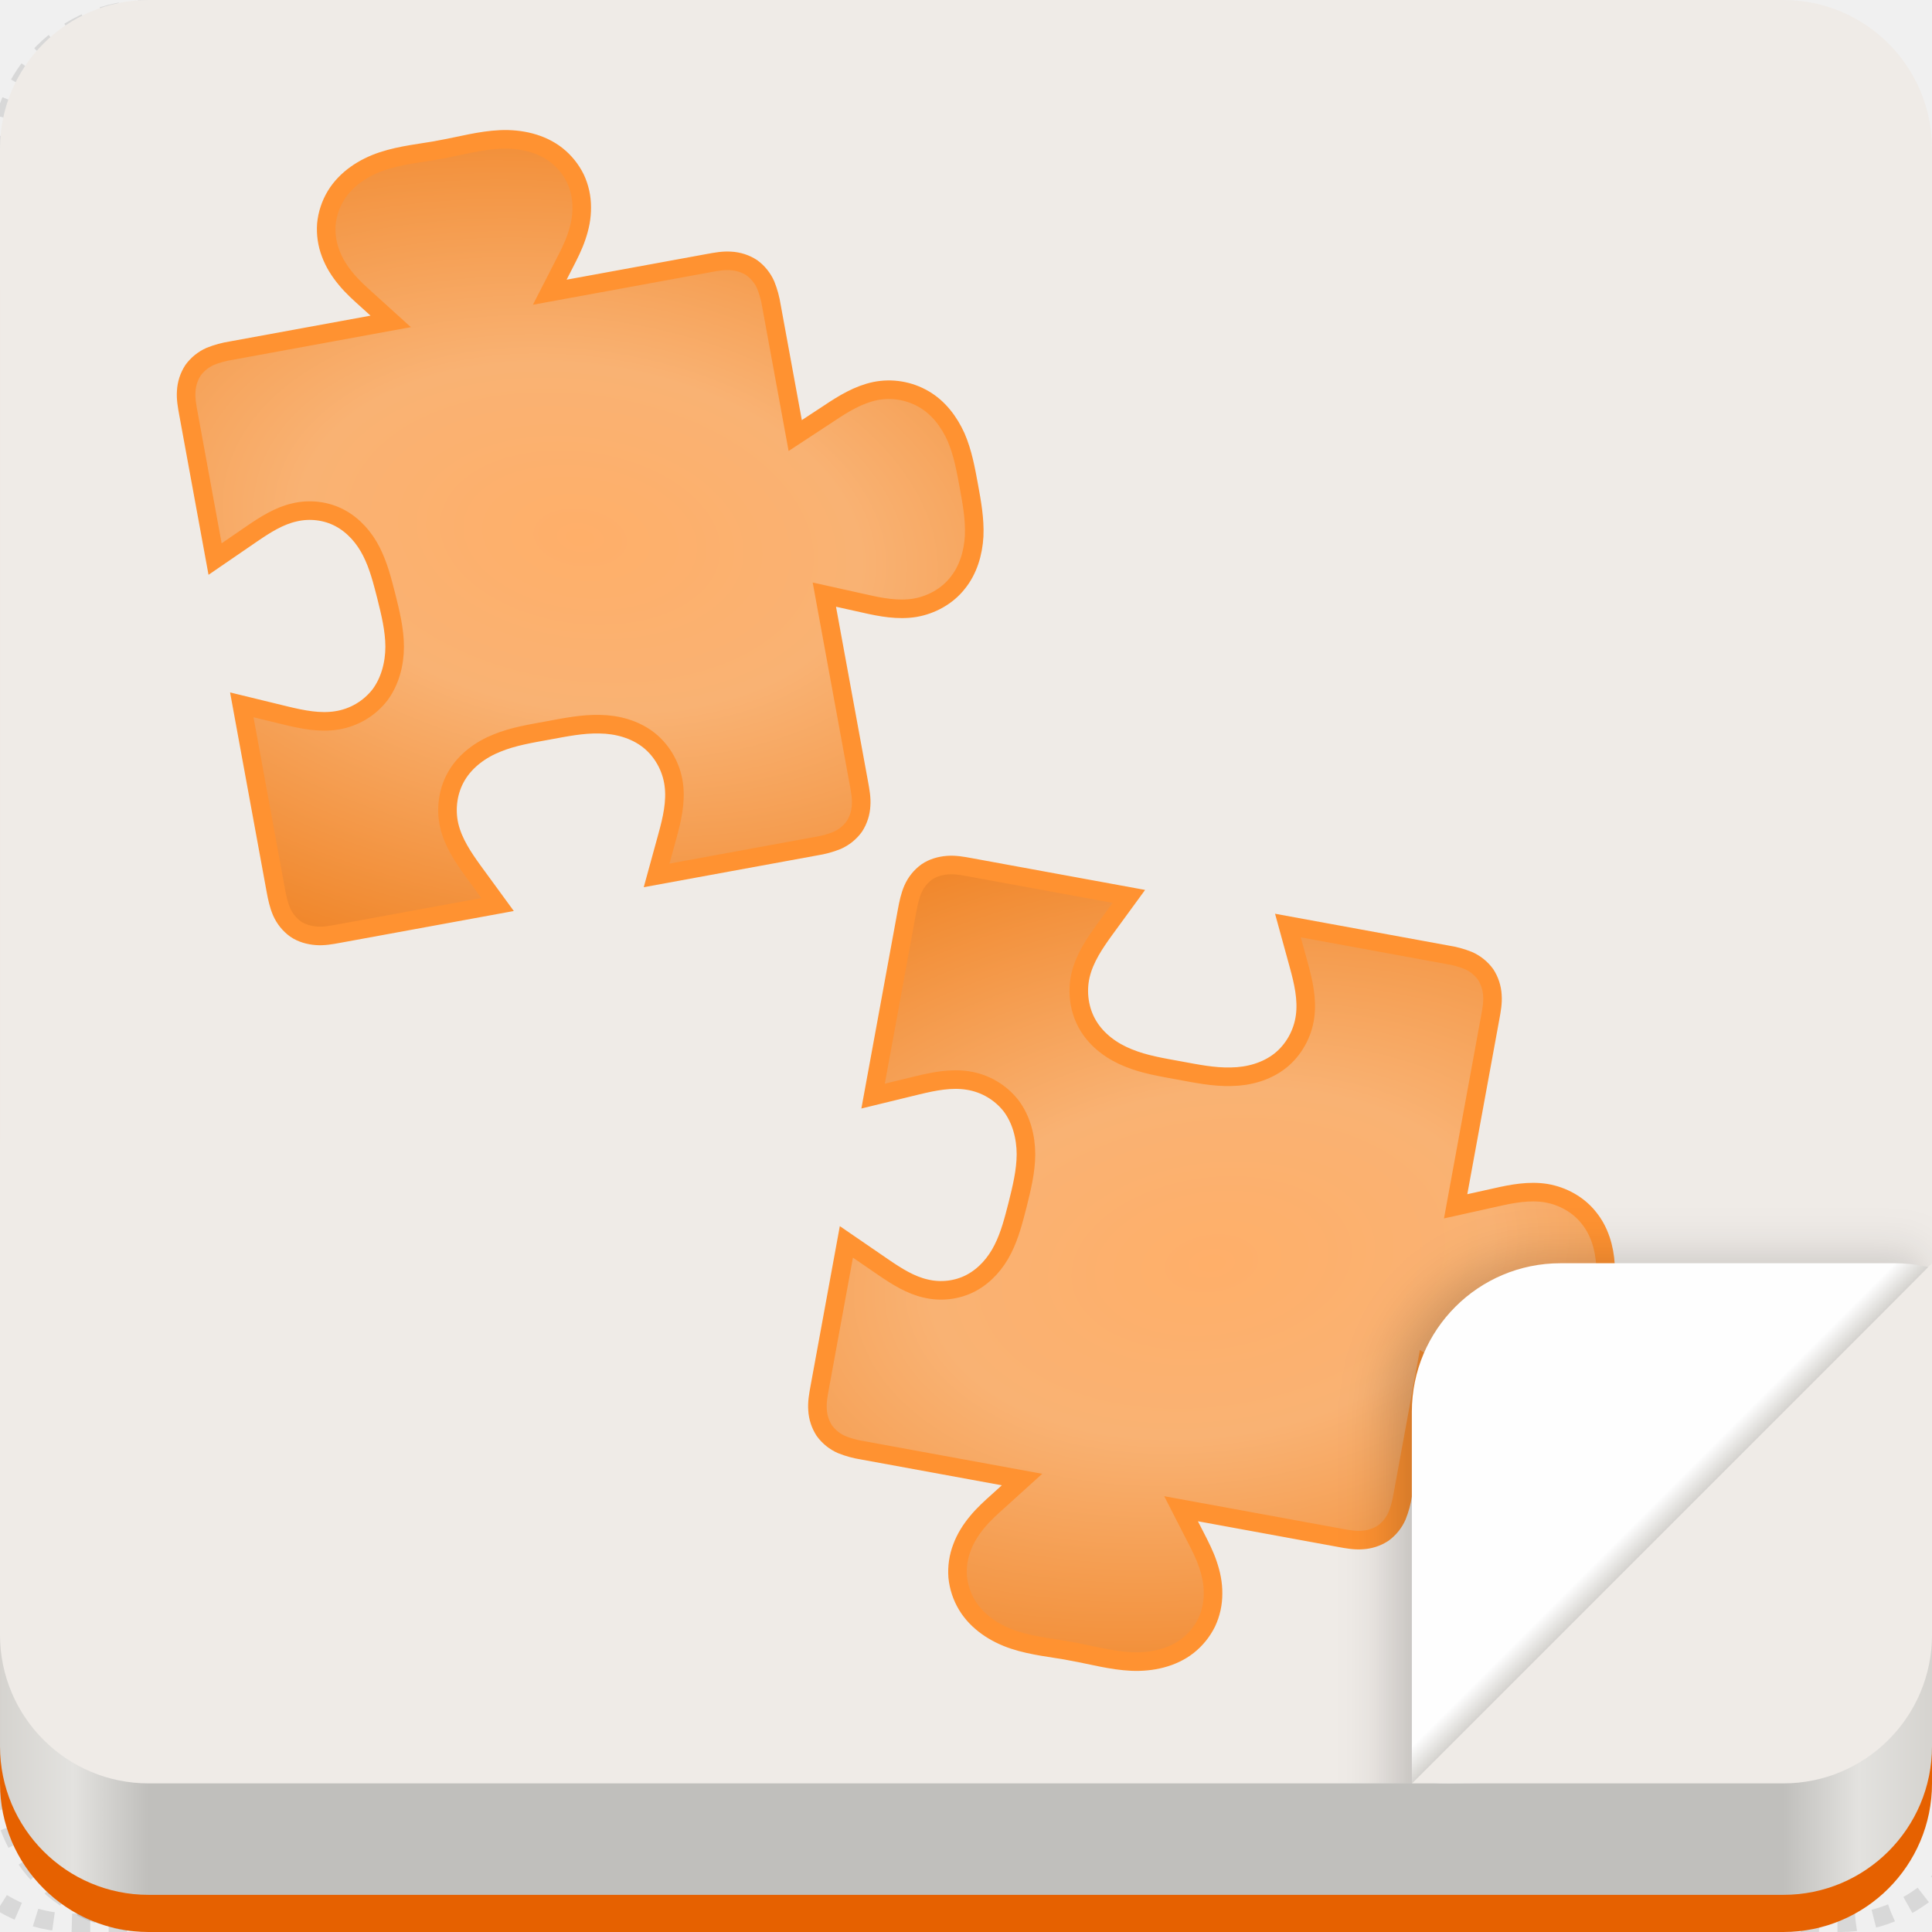
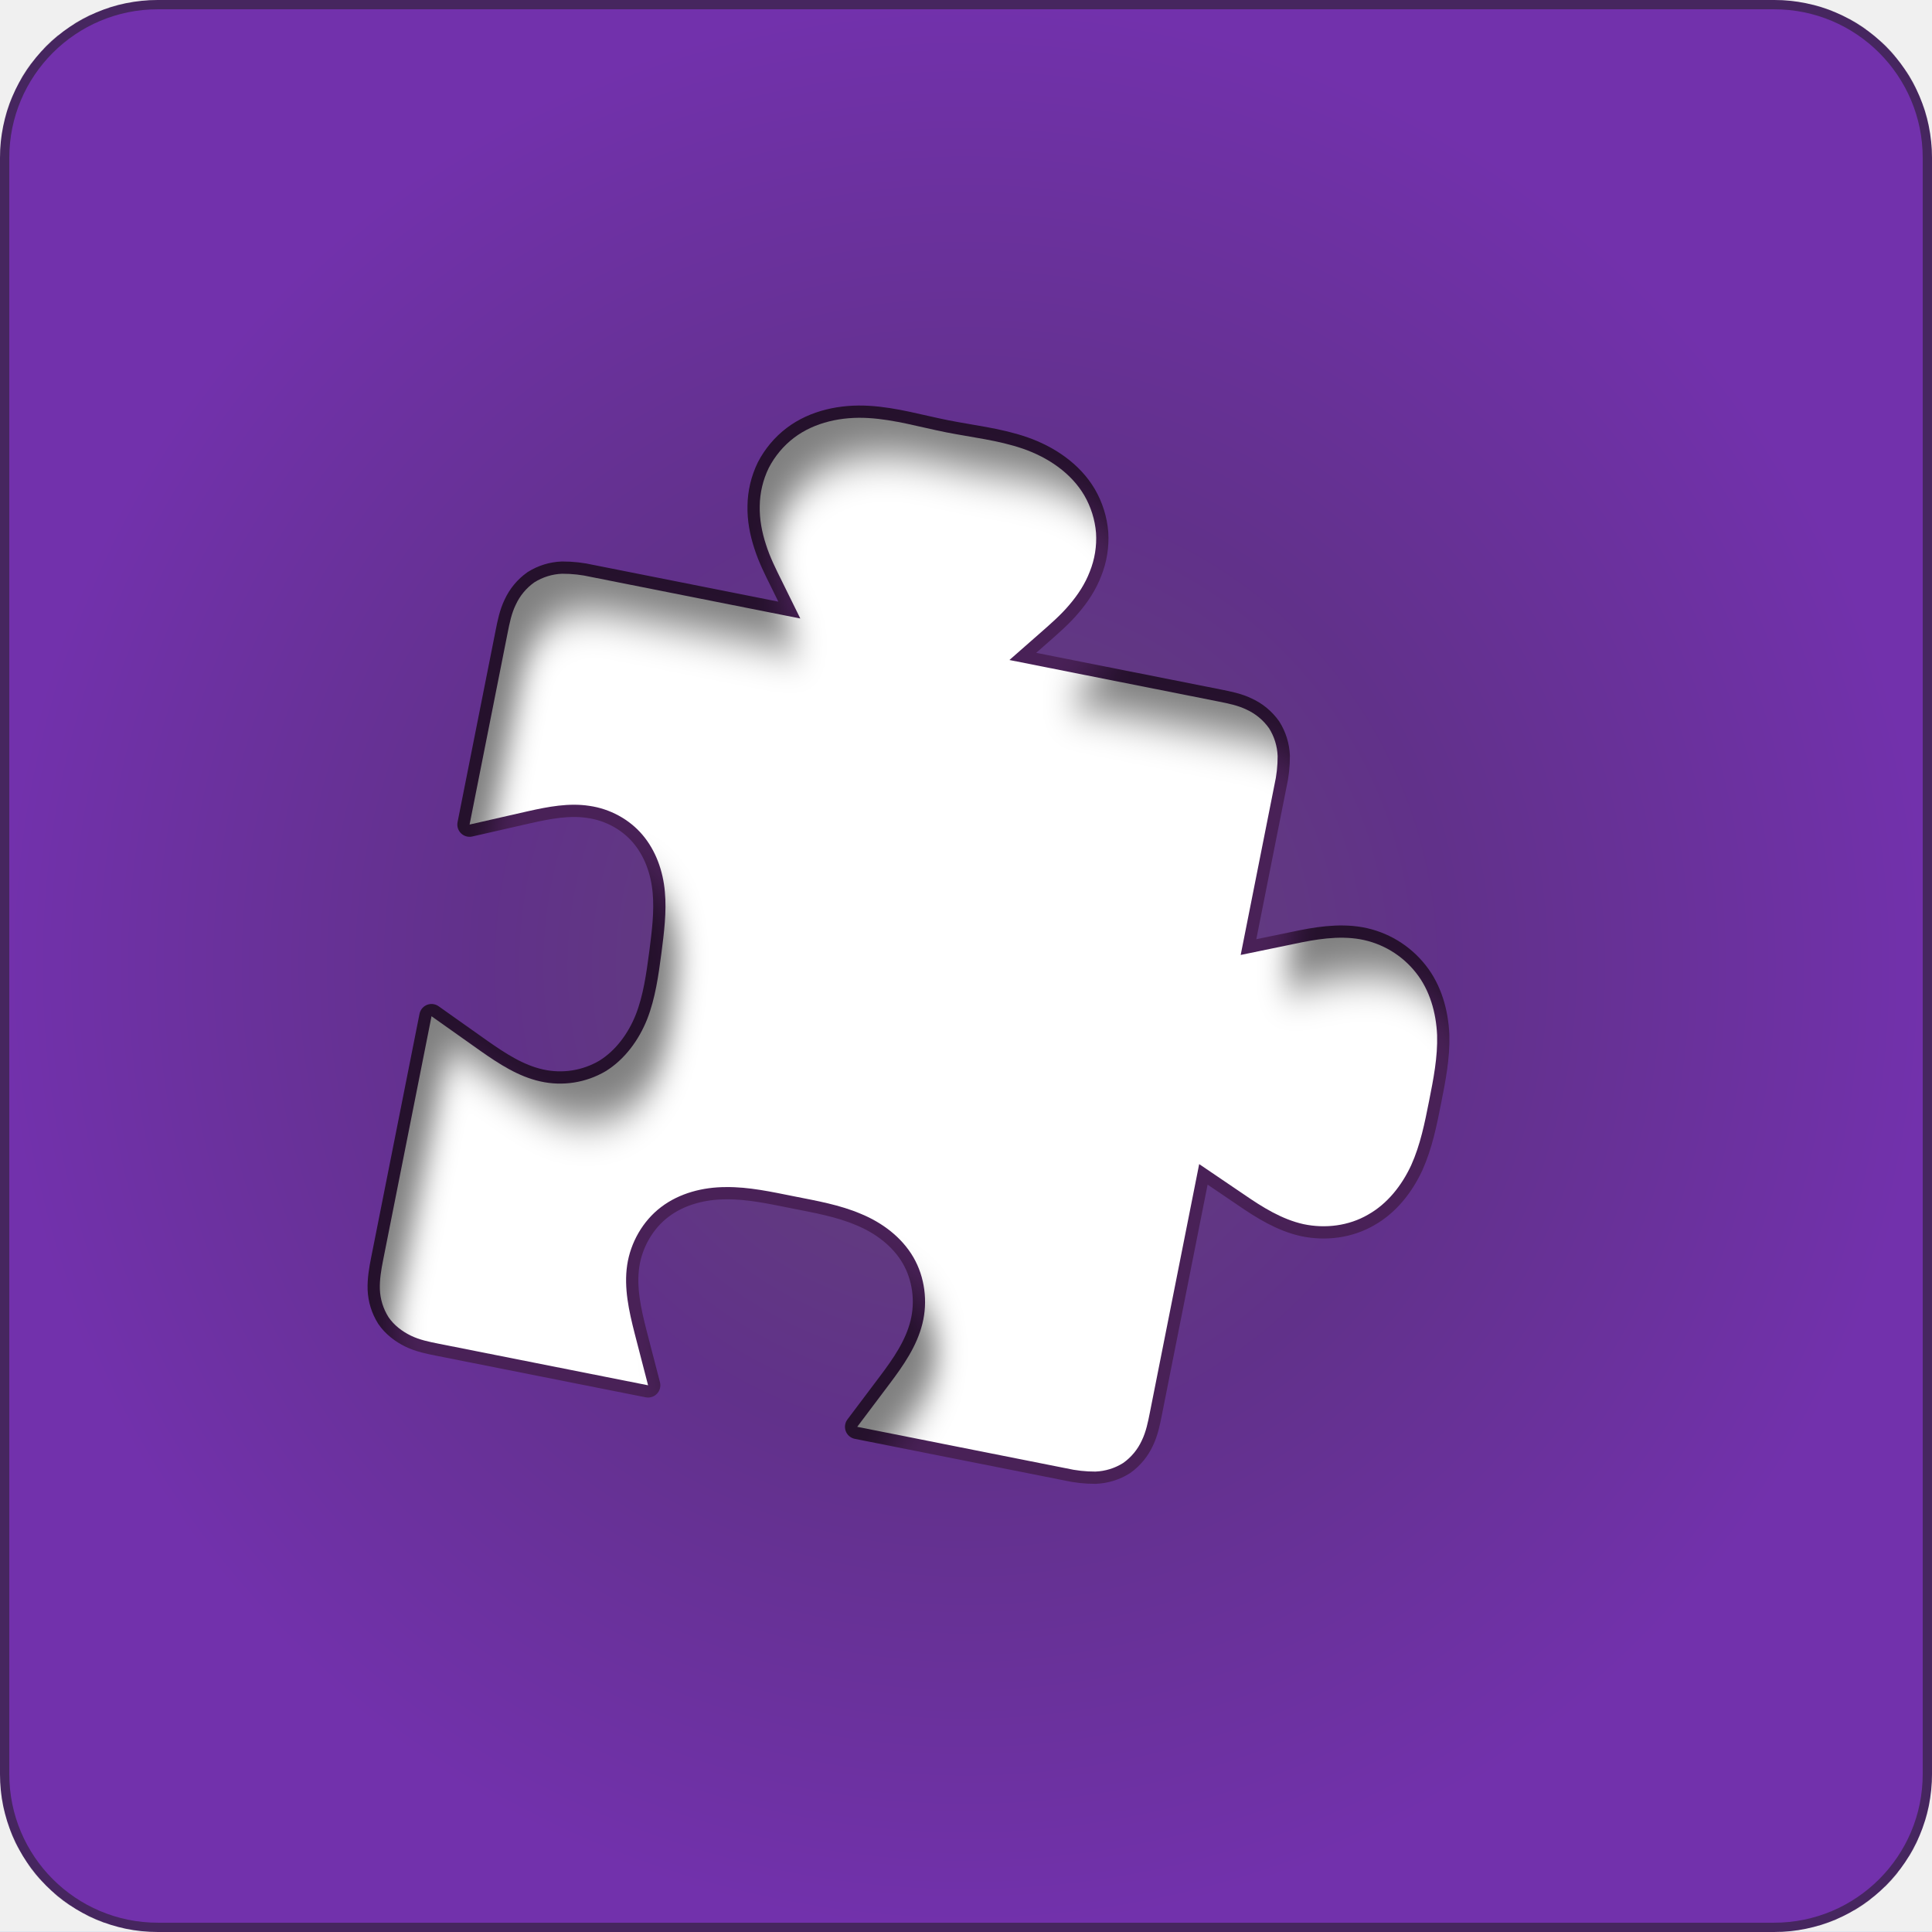
- <svg xmlns="http://www.w3.org/2000/svg" xmlns:xlink="http://www.w3.org/1999/xlink" width="104" height="104" id="svg11300" version="1.0" style="display:inline;enable-background:new" viewBox="0 0 104 104">
+ <svg xmlns="http://www.w3.org/2000/svg" xmlns:xlink="http://www.w3.org/1999/xlink" width="104.01" height="104.01" id="svg11300" version="1.0" style="display:inline;enable-background:new" viewBox="0 0 104.01 104.01">
  <defs id="defs3">
-     <linearGradient id="linearGradient52">
-       <stop style="stop-color:#ffaf69;stop-opacity:1;" offset="0" id="stop52" />
-       <stop style="stop-color:#f9b273;stop-opacity:1;" offset="0.282" id="stop54" />
-       <stop style="stop-color:#eb6d00;stop-opacity:1;" offset="1" id="stop53" />
+     <linearGradient id="linearGradient6">
+       <stop style="stop-color:#604573;stop-opacity:1;" offset="0" id="stop6" />
+       <stop style="stop-color:#61318a;stop-opacity:1;" offset="0.5" id="stop8" />
+       <stop style="stop-color:#7231ac;stop-opacity:1;" offset="1" id="stop7" />
    </linearGradient>
    <linearGradient id="linearGradient43">
      <stop style="stop-color:#ff7800;stop-opacity:1;" offset="0" id="stop44" />
      <stop style="stop-color:#ff7800;stop-opacity:0;" offset="1" id="stop45" />
    </linearGradient>
-     <linearGradient id="linearGradient12383">
-       <stop id="stop12371" offset="0" style="stop-color:#d5d3cf;stop-opacity:1" />
-       <stop style="stop-color:#e3e2df;stop-opacity:1" offset="0.038" id="stop12373" />
-       <stop style="stop-color:#c0bfbc;stop-opacity:1" offset="0.077" id="stop12375" />
-       <stop style="stop-color:#c0bfbc;stop-opacity:1" offset="0.923" id="stop12377" />
-       <stop style="stop-color:#e3e2df;stop-opacity:1" offset="0.962" id="stop12379" />
-       <stop id="stop12381" offset="1" style="stop-color:#d5d3cf;stop-opacity:1" />
-     </linearGradient>
-     <linearGradient id="linearGradient7401">
-       <stop id="stop7397" offset="0" style="stop-color:#d5d3cf;stop-opacity:1" />
-       <stop id="stop7399" offset="1" style="stop-color:#fefefe;stop-opacity:1" />
-     </linearGradient>
-     <clipPath clipPathUnits="userSpaceOnUse" id="clipPath28145-3">
-       <path id="path28147-7" d="M 244.364,123.636 280,88 v -8 h -43.636 v 43.636 z" style="fill:#e74747;stroke:none;stroke-width:0.25px;stroke-linecap:butt;stroke-linejoin:miter;stroke-opacity:1" />
-     </clipPath>
-     <filter style="color-interpolation-filters:sRGB" id="filter1160-2-6-5" x="-0.089" width="1.177" y="-0.089" height="1.177">
-       <feGaussianBlur stdDeviation="1.8" id="feGaussianBlur1162-1-0-9" />
+     <filter style="color-interpolation-filters:sRGB" id="filter3" x="-0.055" y="-0.055" width="1.145" height="1.154">
+       <feFlood result="flood" in="SourceGraphic" flood-opacity="0.498" flood-color="rgb(0,0,0)" id="feFlood2" />
+       <feGaussianBlur result="blur" in="SourceGraphic" stdDeviation="1" id="feGaussianBlur2" />
+       <feOffset result="offset" in="blur" dx="2" dy="2.5" id="feOffset2" />
+       <feComposite result="comp1" operator="out" in="flood" in2="offset" id="feComposite2" />
+       <feComposite result="comp2" operator="atop" in="comp1" in2="SourceGraphic" id="feComposite3" />
    </filter>
-     <clipPath clipPathUnits="userSpaceOnUse" id="clipPath28140-8">
-       <path id="path28142-9" d="M 244.364,123.636 280,88 V 77.818 h -45.818 v 45.818 z" style="fill:#e74747;stroke:none;stroke-width:0.25px;stroke-linecap:butt;stroke-linejoin:miter;stroke-opacity:1" />
-     </clipPath>
-     <linearGradient xlink:href="#linearGradient12383" id="linearGradient25" gradientUnits="userSpaceOnUse" gradientTransform="matrix(1.001506,0,0,0.9999345,-423.9096,366.0152)" x1="43.844" y1="234" x2="-60" y2="234" />
-     <linearGradient xlink:href="#linearGradient7401" id="linearGradient26" gradientUnits="userSpaceOnUse" gradientTransform="matrix(0.25,0,0,0.25,180,83)" x1="344" y1="76" x2="338.909" y2="70.909" />
-     <radialGradient xlink:href="#linearGradient52" id="radialGradient55" cx="-152.097" cy="545.016" fx="-152.097" fy="545.016" r="21.715" gradientTransform="matrix(2.454016,0.3473331,-0.2115098,1.494382,336.4283,-216.618)" gradientUnits="userSpaceOnUse" spreadMethod="reflect" />
-     <radialGradient xlink:href="#linearGradient52" id="radialGradient56" gradientUnits="userSpaceOnUse" gradientTransform="matrix(2.454016,-0.3473331,-0.2115098,-1.494382,370.412,1345.705)" cx="-152.097" cy="545.016" fx="-152.097" fy="545.016" r="21.715" spreadMethod="reflect" />
+     <radialGradient xlink:href="#linearGradient6" id="radialGradient7" cx="64" cy="236" fx="64" fy="236" r="52.005" gradientTransform="matrix(1,0,0,0.9999954,0,0.00109061)" gradientUnits="userSpaceOnUse" />
  </defs>
-   <g id="layer1" style="display:inline" transform="translate(-12.495,-184)">
+   <g id="layer1" style="display:inline" transform="translate(-11.99527,-183.9952)">
    <g id="layer4" style="display:inline">
      <rect y="172" x="9.2651362e-08" height="128" width="128" id="hicolor" style="display:inline;overflow:visible;visibility:visible;fill:#f0f0f0;fill-opacity:0;fill-rule:nonzero;stroke:none;stroke-width:0.5;marker:none;enable-background:accumulate" />
    </g>
    <g id="layer2" style="display:inline">
      <rect style="display:inline;overflow:visible;visibility:visible;fill:#f0f0f0;fill-opacity:1;fill-rule:nonzero;stroke:none;stroke-width:0.5;marker:none;enable-background:accumulate" id="128" width="128" height="128" x="9.2651362e-08" y="172" />
    </g>
    <g id="layer3" style="display:inline">
-       <circle cx="64" cy="236" r="59.504" id="circle2892" style="display:inline;opacity:0.1;vector-effect:none;fill:none;fill-opacity:1;stroke:#000000;stroke-width:0.99;stroke-linecap:butt;stroke-linejoin:miter;stroke-miterlimit:4;stroke-dasharray:0.99, 0.99;stroke-dashoffset:0;stroke-opacity:1;marker:none;marker-start:none;marker-mid:none;marker-end:none;paint-order:normal;enable-background:new" />
-       <rect ry="7.929" rx="8.701" y="180.495" x="20.495" height="111.01" width="87.01" id="rect2894" style="display:inline;opacity:0.1;vector-effect:none;fill:none;fill-opacity:1;stroke:#000000;stroke-width:0.99;stroke-linecap:butt;stroke-linejoin:miter;stroke-miterlimit:4;stroke-dasharray:0.99, 0.99;stroke-dashoffset:0;stroke-opacity:1;marker:none;marker-start:none;marker-mid:none;marker-end:none;paint-order:normal;enable-background:new" />
+       <circle cx="64" cy="236" r="59.504" id="circle2892" style="display:none;opacity:0.1;vector-effect:none;fill:none;fill-opacity:1;stroke:#000000;stroke-width:0.99;stroke-linecap:butt;stroke-linejoin:miter;stroke-miterlimit:4;stroke-dasharray:0.99, 0.99;stroke-dashoffset:0;stroke-opacity:1;marker:none;marker-start:none;marker-mid:none;marker-end:none;paint-order:normal;enable-background:new" />
+       <rect ry="7.929" rx="8.701" y="180.495" x="20.495" height="111.01" width="87.01" id="rect2894" style="display:none;opacity:0.1;vector-effect:none;fill:none;fill-opacity:1;stroke:#000000;stroke-width:0.99;stroke-linecap:butt;stroke-linejoin:miter;stroke-miterlimit:4;stroke-dasharray:0.99, 0.99;stroke-dashoffset:0;stroke-opacity:1;marker:none;marker-start:none;marker-mid:none;marker-end:none;paint-order:normal;enable-background:new" />
      <rect ry="7.924" rx="7.924" y="184.495" x="12.495" height="103.01" width="103.01" id="rect2896" style="display:inline;opacity:0.1;vector-effect:none;fill:none;fill-opacity:1;stroke:#000000;stroke-width:0.99;stroke-linecap:butt;stroke-linejoin:miter;stroke-miterlimit:4;stroke-dasharray:0.99, 0.99;stroke-dashoffset:0;stroke-opacity:1;marker:none;marker-start:none;marker-mid:none;marker-end:none;paint-order:normal;enable-background:new" />
-       <rect ry="8.701" rx="7.929" y="200.495" x="8.495" height="87.01" width="111.01" id="rect2898" style="display:inline;opacity:0.1;vector-effect:none;fill:none;fill-opacity:1;stroke:#000000;stroke-width:0.99;stroke-linecap:butt;stroke-linejoin:miter;stroke-miterlimit:4;stroke-dasharray:0.99, 0.99;stroke-dashoffset:0;stroke-opacity:1;marker:none;marker-start:none;marker-mid:none;marker-end:none;paint-order:normal;enable-background:new" />
+       <rect ry="8.701" rx="7.929" y="200.495" x="8.495" height="87.01" width="111.01" id="rect2898" style="display:none;opacity:0.1;vector-effect:none;fill:none;fill-opacity:1;stroke:#000000;stroke-width:0.99;stroke-linecap:butt;stroke-linejoin:miter;stroke-miterlimit:4;stroke-dasharray:0.99, 0.99;stroke-dashoffset:0;stroke-opacity:1;marker:none;marker-start:none;marker-mid:none;marker-end:none;paint-order:normal;enable-background:new" />
+       <path id="path2900" d="M 2.6203015e-5,289 H 128" style="display:inline;fill:none;stroke:#62a0ea;stroke-width:2;stroke-linecap:butt;stroke-linejoin:miter;stroke-miterlimit:4;stroke-dasharray:none;stroke-opacity:1;enable-background:new" />
    </g>
-     <g id="g46" style="display:inline;enable-background:new" transform="translate(195.8228,-332.071)">
-       <g id="g159798-3" style="display:inline;enable-background:new" transform="translate(300.6723,20.07099)">
-         <rect transform="scale(-1)" clip-path="none" ry="8" rx="8" y="-600" x="380" height="96" width="104" id="rect1473-6" style="vector-effect:none;fill:#e66100;fill-opacity:1;stroke:none;stroke-width:13.578;stroke-linecap:butt;stroke-linejoin:miter;stroke-miterlimit:4;stroke-dasharray:none;stroke-dashoffset:0;stroke-opacity:1;marker:none;marker-start:none;marker-mid:none;marker-end:none;paint-order:normal" />
-         <rect y="550" x="-484" style="display:inline;fill:url(#linearGradient25);fill-opacity:1;stroke-width:1;enable-background:new" width="104" height="48" rx="8" id="rect1091-9-1" ry="8" />
-         <rect style="vector-effect:none;fill:#efebe7;fill-opacity:1;stroke:none;stroke-width:13.578;stroke-linecap:butt;stroke-linejoin:miter;stroke-miterlimit:4;stroke-dasharray:none;stroke-dashoffset:0;stroke-opacity:1;marker:none;marker-start:none;marker-mid:none;marker-end:none;paint-order:normal" id="rect1477-2" width="104" height="96" x="380" y="-592" rx="8" ry="8" clip-path="none" transform="scale(-1)" />
-       </g>
-       <path d="m -159.569,524.115 c -1.059,0.194 -2.136,0.288 -3.16,0.626 -1.021,0.335 -1.977,0.961 -2.525,1.867 -0.283,0.468 -0.452,0.994 -0.505,1.523 -0.04,0.538 0.038,1.076 0.231,1.58 0.188,0.508 0.477,0.963 0.818,1.372 0.343,0.421 0.741,0.776 1.144,1.138 l 1.27,1.151 -8.562,1.569 a 5.223,5.223 0 0 0 -1.152,0.314 2.295,2.295 0 0 0 -0.925,0.745 2.295,2.295 0 0 0 -0.368,1.129 c -0.03,0.398 0.043,0.797 0.115,1.188 l 1.438,7.848 2.018,-1.384 c 0.695,-0.473 1.427,-0.94 2.248,-1.126 0.816,-0.197 1.711,-0.095 2.45,0.3 0.742,0.395 1.324,1.058 1.705,1.82 0.379,0.748 0.586,1.574 0.795,2.388 0.222,0.891 0.447,1.797 0.451,2.72 -0.002,0.921 -0.246,1.862 -0.793,2.597 a 3.668,3.668 0 0 1 -2.327,1.37 c -0.908,0.146 -1.831,-0.042 -2.732,-0.258 l -2.377,-0.579 1.831,9.989 c 0.072,0.391 0.156,0.788 0.314,1.152 a 2.295,2.295 0 0 0 0.745,0.925 c 0.33,0.226 0.732,0.338 1.129,0.368 0.398,0.03 0.797,-0.043 1.188,-0.115 l 8.562,-1.569 -1.292,-1.769 c -0.553,-0.763 -1.094,-1.561 -1.31,-2.48 -0.21,-0.905 -0.07,-1.91 0.417,-2.714 0.484,-0.803 1.289,-1.387 2.16,-1.732 0.867,-0.356 1.807,-0.505 2.732,-0.675 0.925,-0.169 1.857,-0.364 2.796,-0.338 0.934,0.012 1.894,0.272 2.634,0.854 0.737,0.579 1.225,1.469 1.347,2.39 0.127,0.935 -0.093,1.875 -0.343,2.783 l -0.58,2.112 8.562,-1.569 a 5.223,5.223 0 0 0 1.152,-0.314 2.295,2.295 0 0 0 0.925,-0.745 2.295,2.295 0 0 0 0.368,-1.129 c 0.03,-0.398 -0.043,-0.797 -0.115,-1.188 l -1.863,-10.169 2.162,0.48 c 0.893,0.205 1.809,0.374 2.703,0.23 0.895,-0.152 1.745,-0.618 2.305,-1.331 0.573,-0.704 0.842,-1.617 0.894,-2.524 0.042,-0.913 -0.123,-1.812 -0.286,-2.706 -0.164,-0.893 -0.329,-1.798 -0.688,-2.629 -0.374,-0.831 -0.949,-1.59 -1.734,-2.042 a 3.737,3.737 0 0 0 -2.628,-0.433 c -0.886,0.186 -1.686,0.669 -2.445,1.177 l -1.851,1.215 -1.275,-6.955 a 5.223,5.223 0 0 0 -0.314,-1.152 2.295,2.295 0 0 0 -0.745,-0.925 2.295,2.295 0 0 0 -1.129,-0.368 c -0.398,-0.03 -0.797,0.043 -1.188,0.115 l -8.562,1.569 0.782,-1.527 c 0.245,-0.481 0.492,-0.954 0.663,-1.47 0.173,-0.504 0.283,-1.031 0.276,-1.57 a 3.621,3.621 0 0 0 -0.345,-1.562 3.644,3.644 0 0 0 -1.01,-1.246 c -0.833,-0.653 -1.949,-0.897 -3.026,-0.85 -1.074,0.049 -2.115,0.34 -3.173,0.534 z m 0,0" fill="#474747" id="path1-2" style="fill:url(#radialGradient55);fill-opacity:1;stroke:#ff9231;stroke-width:1;stroke-dasharray:none;stroke-opacity:1" />
-       <path d="m -125.586,604.972 c -1.059,-0.194 -2.136,-0.288 -3.16,-0.626 -1.021,-0.335 -1.977,-0.961 -2.525,-1.867 -0.283,-0.468 -0.452,-0.994 -0.505,-1.523 -0.04,-0.538 0.038,-1.076 0.231,-1.58 0.188,-0.508 0.477,-0.963 0.818,-1.372 0.343,-0.421 0.741,-0.776 1.144,-1.138 l 1.27,-1.151 -8.562,-1.569 a 5.223,5.223 0 0 1 -1.152,-0.314 2.295,2.295 0 0 1 -0.925,-0.745 2.295,2.295 0 0 1 -0.368,-1.129 c -0.03,-0.398 0.043,-0.797 0.115,-1.188 l 1.438,-7.848 2.018,1.384 c 0.695,0.473 1.427,0.94 2.248,1.126 0.816,0.197 1.711,0.095 2.45,-0.3 0.742,-0.395 1.324,-1.058 1.705,-1.82 0.379,-0.748 0.586,-1.574 0.795,-2.388 0.222,-0.891 0.447,-1.797 0.451,-2.72 -0.002,-0.921 -0.246,-1.862 -0.793,-2.597 a 3.668,3.668 0 0 0 -2.327,-1.37 c -0.908,-0.146 -1.831,0.042 -2.732,0.258 l -2.377,0.579 1.831,-9.989 c 0.072,-0.391 0.156,-0.788 0.314,-1.152 a 2.295,2.295 0 0 1 0.745,-0.925 c 0.33,-0.226 0.732,-0.338 1.129,-0.368 0.398,-0.03 0.797,0.043 1.188,0.115 l 8.562,1.569 -1.292,1.769 c -0.553,0.763 -1.094,1.561 -1.31,2.48 -0.21,0.905 -0.07,1.91 0.417,2.714 0.484,0.803 1.289,1.387 2.16,1.732 0.867,0.356 1.807,0.505 2.732,0.675 0.925,0.169 1.857,0.364 2.796,0.338 0.934,-0.012 1.894,-0.272 2.634,-0.854 0.737,-0.579 1.225,-1.469 1.347,-2.39 0.127,-0.935 -0.093,-1.875 -0.343,-2.783 l -0.58,-2.112 8.562,1.569 a 5.223,5.223 0 0 1 1.152,0.314 2.295,2.295 0 0 1 0.925,0.745 2.295,2.295 0 0 1 0.368,1.129 c 0.03,0.398 -0.043,0.797 -0.115,1.188 l -1.863,10.169 2.162,-0.48 c 0.893,-0.205 1.809,-0.374 2.703,-0.23 0.895,0.152 1.745,0.618 2.305,1.331 0.573,0.704 0.842,1.617 0.894,2.524 0.042,0.913 -0.123,1.812 -0.286,2.706 -0.164,0.893 -0.329,1.798 -0.688,2.629 -0.374,0.831 -0.949,1.59 -1.734,2.042 a 3.737,3.737 0 0 1 -2.628,0.433 c -0.886,-0.186 -1.686,-0.669 -2.445,-1.177 l -1.851,-1.215 -1.275,6.955 a 5.223,5.223 0 0 1 -0.314,1.152 2.295,2.295 0 0 1 -0.745,0.925 2.295,2.295 0 0 1 -1.129,0.368 c -0.398,0.03 -0.797,-0.043 -1.188,-0.115 l -8.562,-1.569 0.782,1.527 c 0.245,0.481 0.492,0.954 0.663,1.47 0.173,0.504 0.283,1.031 0.276,1.57 a 3.621,3.621 0 0 1 -0.345,1.562 3.644,3.644 0 0 1 -1.01,1.246 c -0.833,0.653 -1.949,0.897 -3.026,0.85 -1.074,-0.049 -2.115,-0.34 -3.173,-0.534 z m 0,0" fill="#474747" id="path55" style="display:inline;fill:url(#radialGradient56);fill-opacity:1;stroke:#ff9231;stroke-width:1;stroke-dasharray:none;stroke-opacity:1;enable-background:new" />
-       <g id="g28118-3" transform="translate(-181.3278,169.6152)" style="display:inline;fill:#deddda;enable-background:new" clip-path="none">
-         <rect style="display:inline;fill:#efebe7;fill-opacity:1;stroke:none;stroke-width:0.5;stroke-linecap:butt;stroke-linejoin:miter;stroke-miterlimit:4;stroke-dasharray:none;stroke-dashoffset:0;stroke-opacity:1;marker:none;marker-start:none;marker-mid:none;marker-end:none;paint-order:normal;enable-background:new" id="rect56" width="50.909" height="43.273" x="244.364" y="88" rx="10.182" ry="10.182" transform="matrix(-0.01228909,-0.7856182,-0.7856182,0.01228909,174.134,632.9432)" clip-path="url(#clipPath28140-8)" />
-         <path id="path28114-7" d="m 254.545,86.727 h 28.364 c 5.641,0 10.182,4.541 10.182,10.182 v 28.364 c 0,5.641 -4.541,10.182 -10.182,10.182 h -28.364 c -5.641,0 -10.182,-4.541 -10.182,-10.182 V 96.909 c 0,-5.641 4.541,-10.182 10.182,-10.182 z" clip-path="url(#clipPath28145-3)" style="display:inline;opacity:0.2;fill:#000000;fill-opacity:1;stroke:none;stroke-width:0.5;stroke-linecap:butt;stroke-linejoin:miter;stroke-miterlimit:4;stroke-dasharray:none;stroke-dashoffset:0;stroke-opacity:1;marker:none;marker-start:none;marker-mid:none;marker-end:none;paint-order:normal;filter:url(#filter1160-2-6-5);enable-background:new" transform="matrix(0,0.7857143,0.7857143,0,4.85715,222.4558)" />
-         <rect style="display:inline;fill:url(#linearGradient26);fill-opacity:1;stroke:none;stroke-width:0.5;stroke-linecap:butt;stroke-linejoin:miter;stroke-miterlimit:4;stroke-dasharray:none;stroke-dashoffset:0;stroke-opacity:1;marker:none;marker-start:none;marker-mid:none;marker-end:none;paint-order:normal;enable-background:new" id="rect28116-4" width="50.909" height="43.273" x="244.364" y="88" rx="10.182" ry="10.182" transform="matrix(0,0.7857143,0.7857143,0,4.85715,222.4558)" clip-path="url(#clipPath28140-8)" />
-       </g>
-       <g id="g56" transform="rotate(179.1038,-3.436621,512.6638)" style="display:inline;fill:#deddda;enable-background:new" clip-path="none" />
+     <g id="g47" style="display:inline;fill:#ffffff;fill-opacity:1;stroke:#9141ac;enable-background:new" transform="matrix(0.9273136,0.1901549,-0.1901549,0.9273136,296.8489,-257.4605)">
+       <rect style="display:inline;opacity:1;fill:url(#radialGradient7);stroke:#46265f;stroke-opacity:1;paint-order:stroke markers fill;enable-background:new" id="rect9" width="103.01" height="103.01" x="12.495" y="184.495" rx="8" ry="8" transform="matrix(1.034868,-0.21221,0.21221,1.034868,-252.5637,329.4319)" />
+       <path d="m -143.465,530.574 c -1.5,0.01 -3,-0.123 -4.486,0.093 -1.482,0.211 -2.945,0.839 -3.916,1.949 -0.502,0.573 -0.861,1.254 -1.063,1.967 -0.185,0.729 -0.209,1.485 -0.067,2.223 0.134,0.743 0.421,1.436 0.789,2.081 0.368,0.661 0.828,1.244 1.293,1.839 l 1.463,1.886 -12.125,0.076 a 7.275,7.275 0 0 0 -1.656,0.152 3.197,3.197 0 0 0 -1.45,0.797 3.197,3.197 0 0 0 -0.779,1.46 c -0.138,0.538 -0.135,1.104 -0.131,1.658 l 0.07,11.115 3.103,-1.41 c 1.068,-0.48 2.185,-0.943 3.357,-0.999 1.168,-0.072 2.37,0.284 3.288,1.006 0.922,0.722 1.559,1.773 1.898,2.91 0.338,1.117 0.423,2.301 0.511,3.469 0.089,1.277 0.178,2.574 -0.04,3.84 -0.226,1.263 -0.789,2.495 -1.717,3.37 a 5.109,5.109 0 0 1 -3.524,1.316 c -1.281,-0.02 -2.501,-0.502 -3.685,-1.016 l -3.121,-1.371 0.089,14.146 c 0.004,0.554 0.023,1.119 0.152,1.656 a 3.197,3.197 0 0 0 0.797,1.45 c 0.399,0.39 0.922,0.641 1.46,0.779 0.538,0.138 1.104,0.134 1.658,0.131 l 12.125,-0.076 -1.343,-2.74 c -0.573,-1.181 -1.123,-2.406 -1.196,-3.719 -0.069,-1.293 0.367,-2.638 1.23,-3.621 0.859,-0.984 2.104,-1.59 3.384,-1.852 1.275,-0.279 2.601,-0.255 3.911,-0.263 1.31,-0.008 2.635,-0.049 3.918,0.214 1.279,0.243 2.531,0.833 3.407,1.81 0.871,0.973 1.324,2.312 1.268,3.605 -0.052,1.314 -0.582,2.55 -1.145,3.734 l -1.308,2.757 12.125,-0.076 a 7.275,7.275 0 0 0 1.656,-0.152 3.197,3.197 0 0 0 1.45,-0.797 3.197,3.197 0 0 0 0.779,-1.46 c 0.138,-0.538 0.135,-1.104 0.131,-1.658 l -0.091,-14.401 2.849,1.183 c 1.175,0.498 2.391,0.951 3.652,0.971 1.265,0.008 2.544,-0.424 3.484,-1.267 0.957,-0.827 1.548,-2.015 1.839,-3.245 0.279,-1.243 0.271,-2.516 0.263,-3.781 -0.008,-1.265 -0.016,-2.546 -0.307,-3.773 -0.311,-1.231 -0.917,-2.411 -1.884,-3.222 a 5.206,5.206 0 0 0 -3.5,-1.231 c -1.261,0.04 -2.474,0.509 -3.639,1.021 l -2.834,1.218 -0.062,-9.85 a 7.275,7.275 0 0 0 -0.152,-1.656 3.197,3.197 0 0 0 -0.797,-1.45 3.197,3.197 0 0 0 -1.46,-0.779 c -0.538,-0.138 -1.104,-0.134 -1.658,-0.131 l -12.125,0.076 1.443,-1.905 c 0.453,-0.601 0.906,-1.19 1.266,-1.855 0.36,-0.649 0.638,-1.346 0.759,-2.086 a 5.044,5.044 0 0 0 -0.095,-2.227 5.077,5.077 0 0 0 -1.083,-1.954 c -0.985,-1.097 -2.456,-1.702 -3.945,-1.899 -1.485,-0.193 -2.983,-0.046 -4.483,-0.036 z m 0,0" fill="#474747" id="path46" style="mix-blend-mode:normal;fill:#ffffff;fill-opacity:1;stroke:#492157;stroke-width:1.394;stroke-linecap:round;stroke-linejoin:round;stroke-dasharray:none;stroke-opacity:1;paint-order:stroke markers fill;filter:url(#filter3)" />
    </g>
  </g>
</svg>
